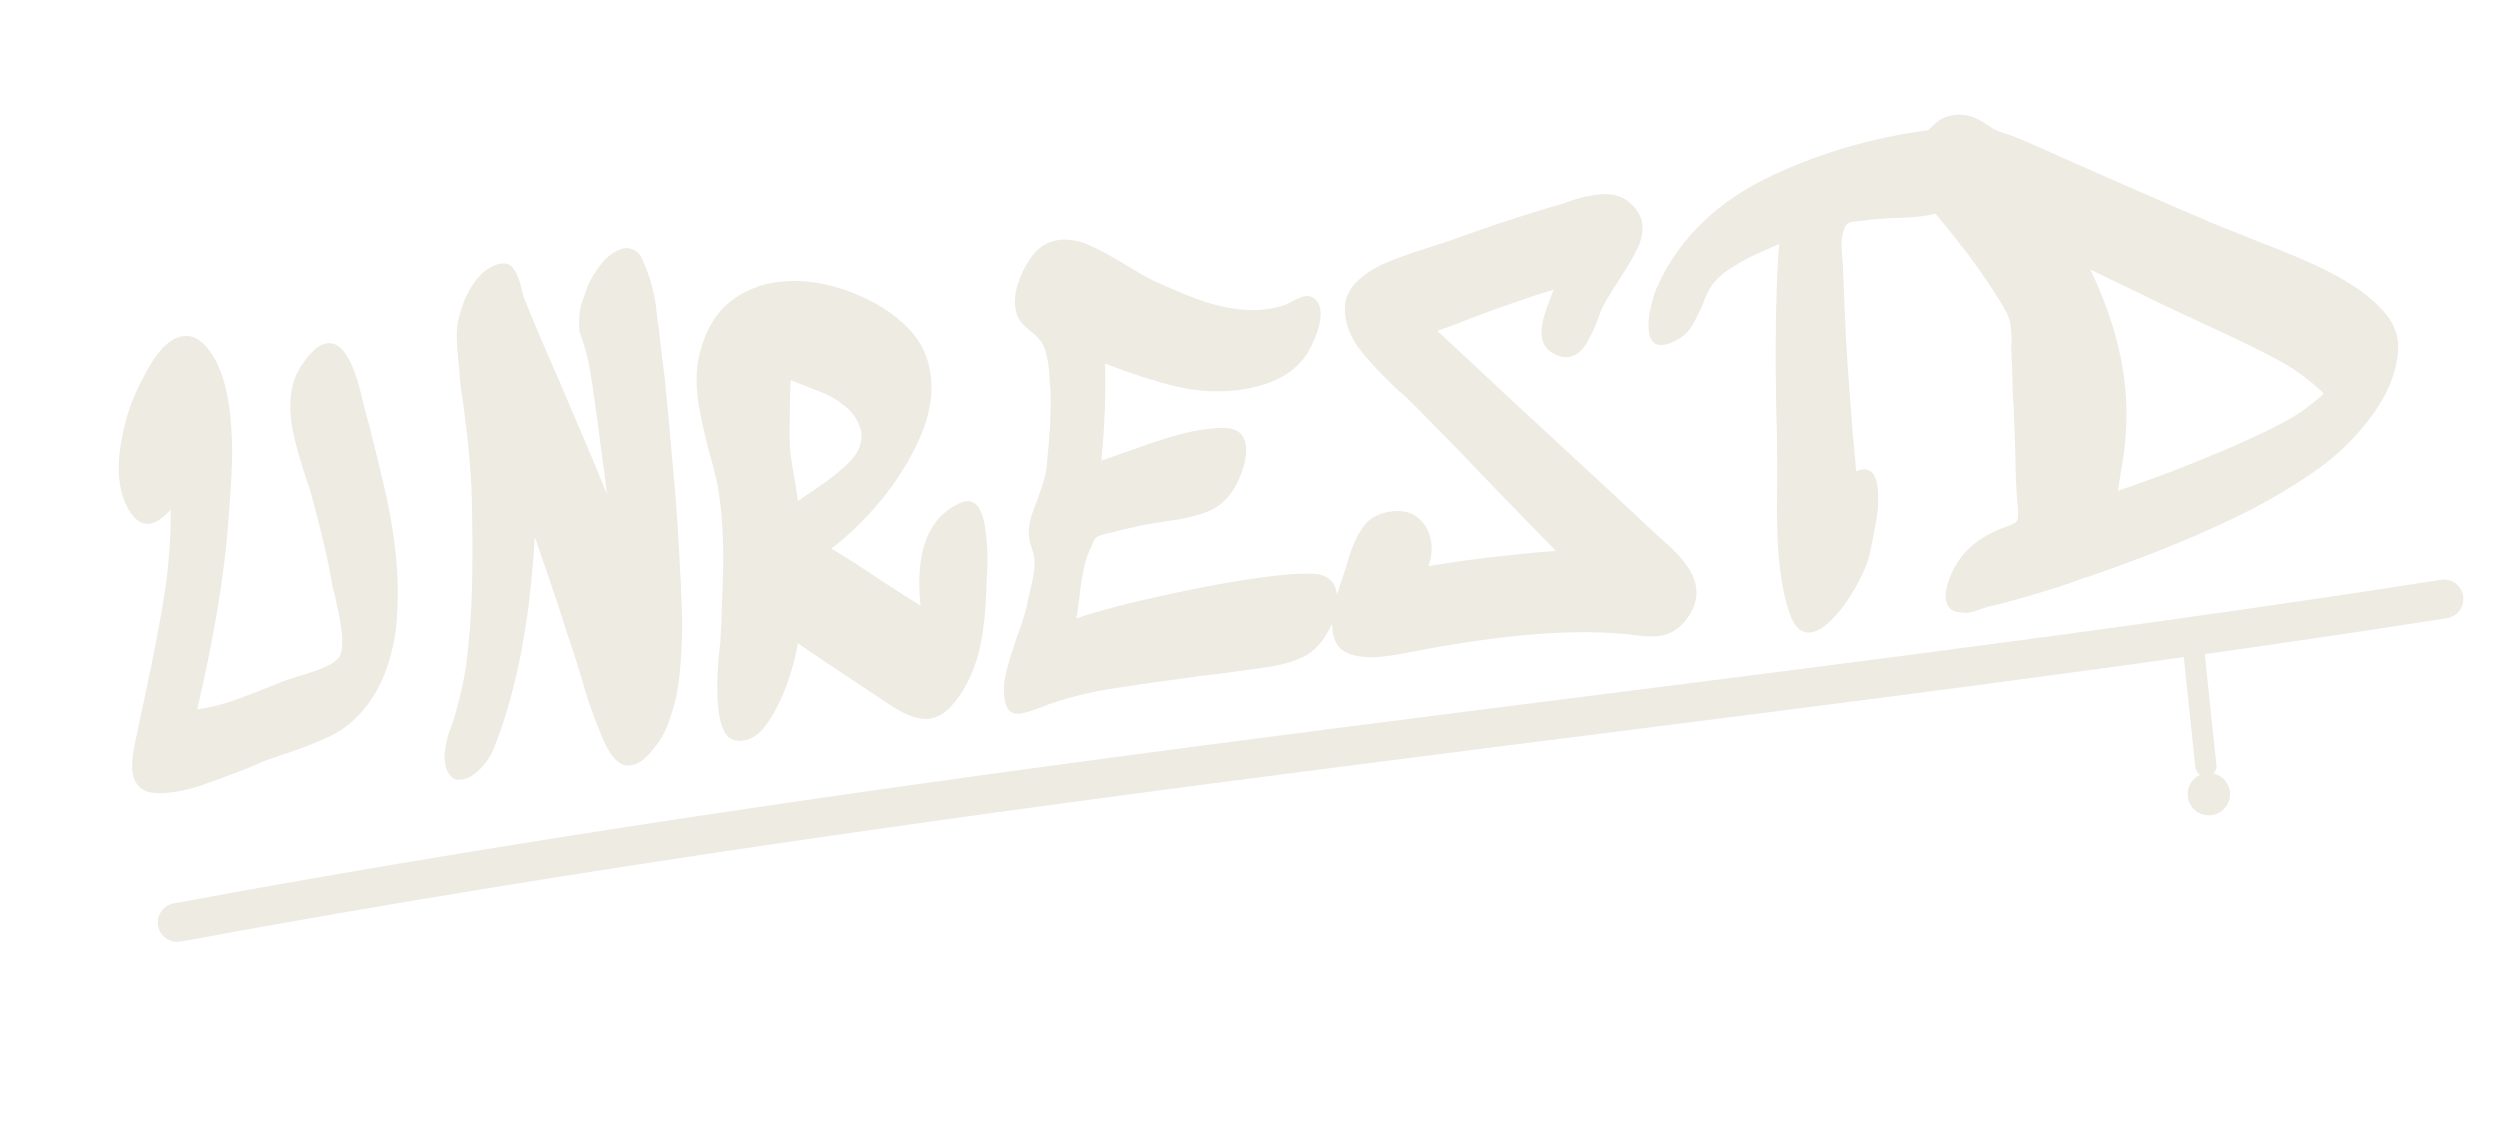
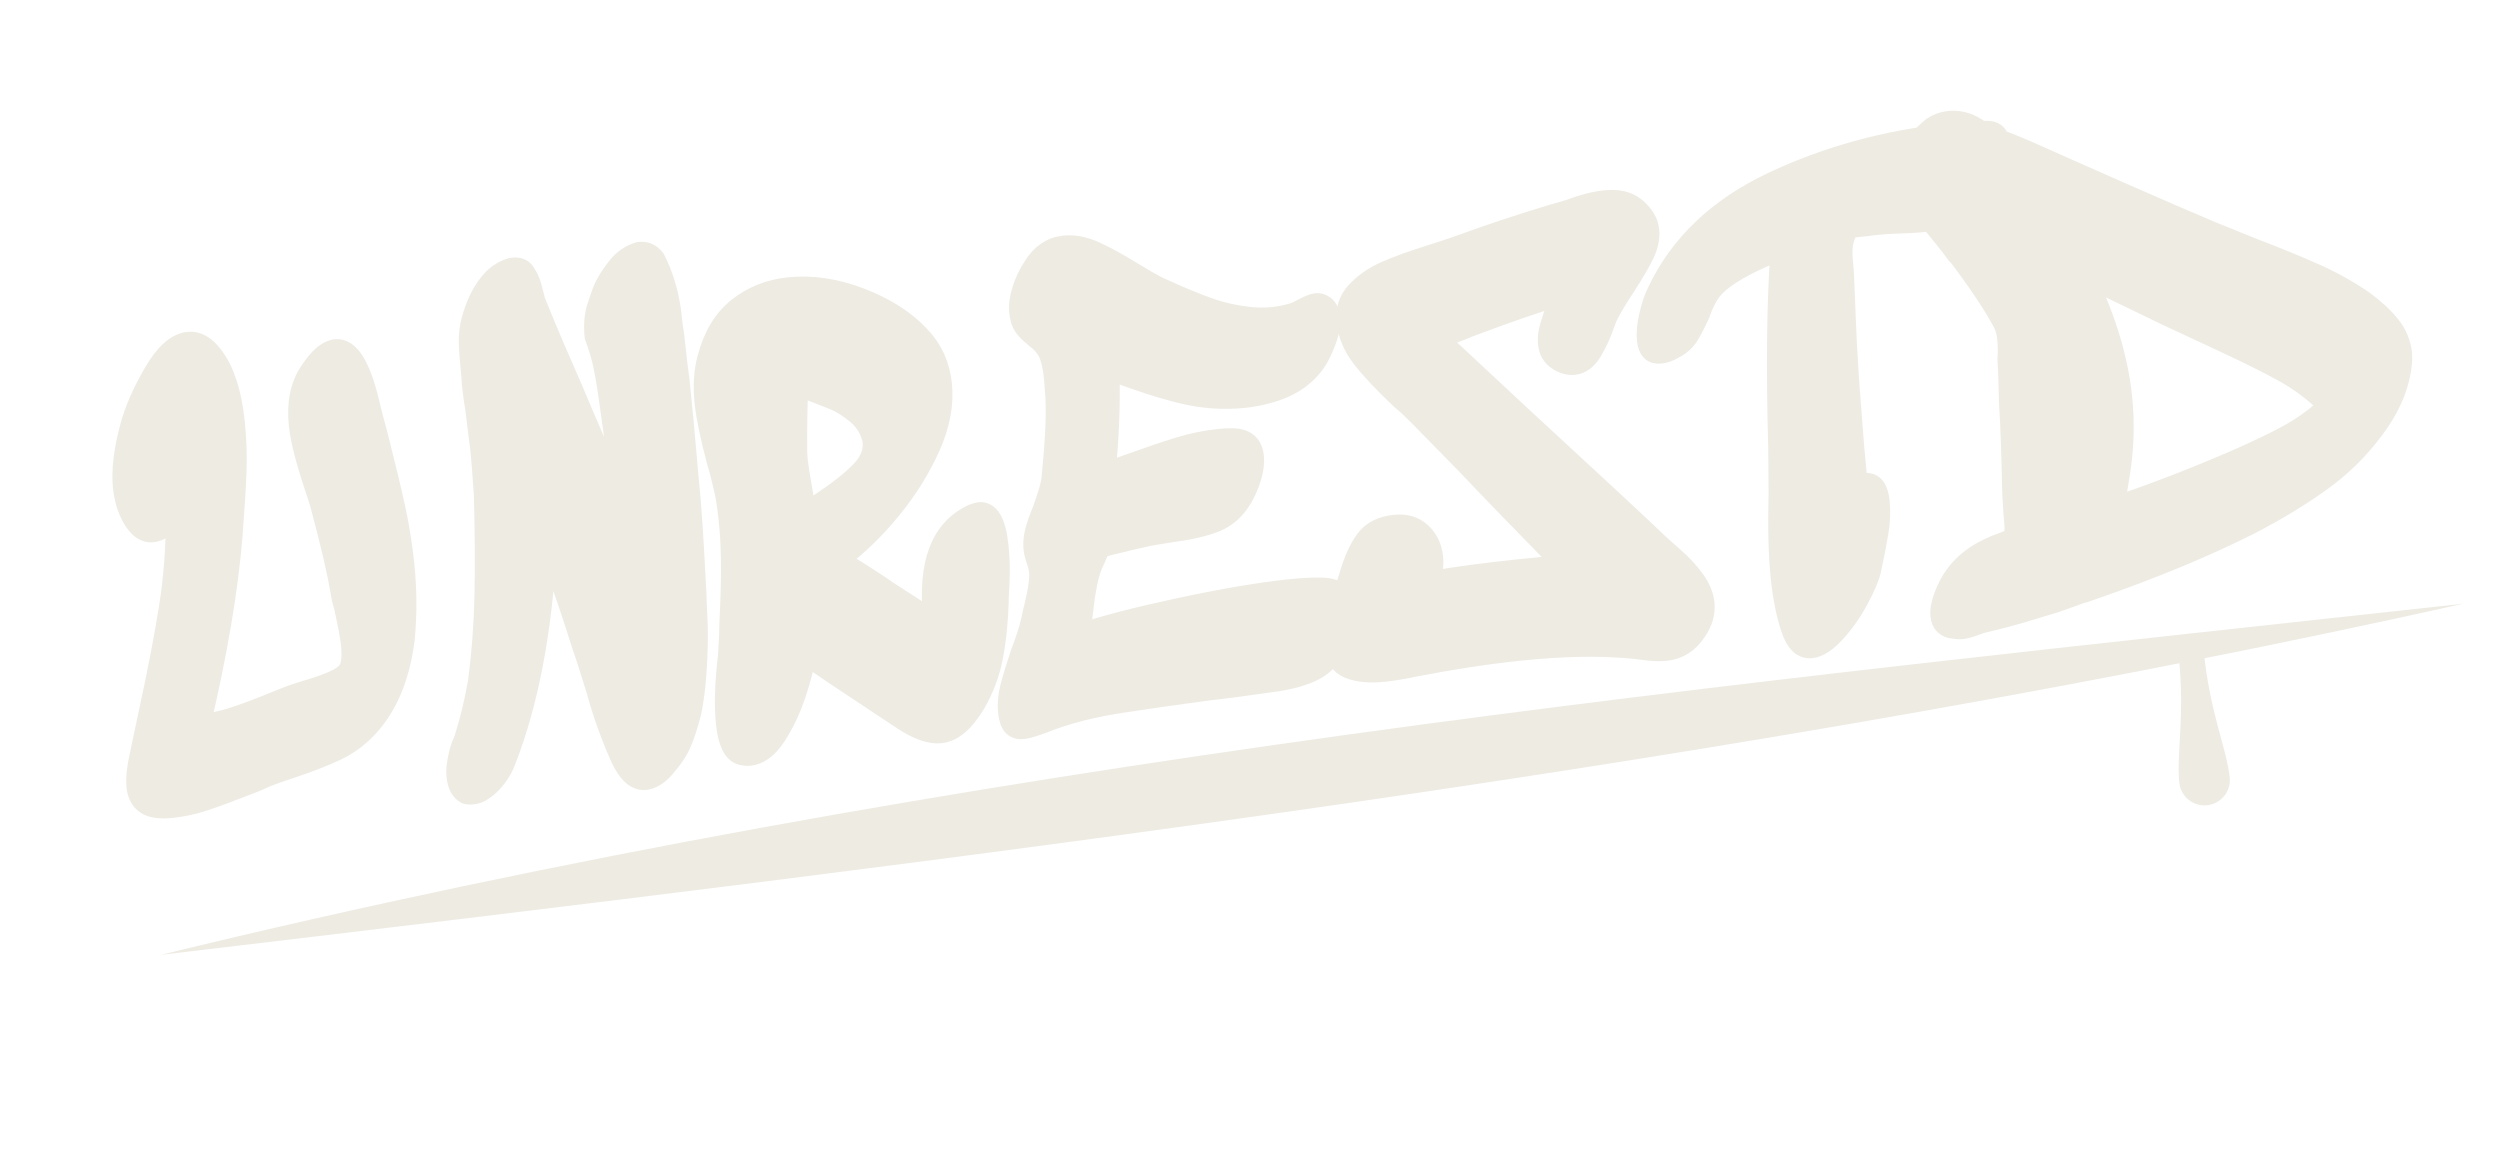
- <svg xmlns="http://www.w3.org/2000/svg" viewBox="0 0 708 318" width="1415" height="637" role="img">
+ <svg xmlns="http://www.w3.org/2000/svg" viewBox="0 0 691 318" width="1381" height="637" role="img">
  <g transform="translate(30.0,198.5)">
-     <g transform="rotate(-6 324 -51)">
-       <g fill="#EEEBE3">
+     <g transform="rotate(-6 315 -51)">
+       <g fill="#EEEBE3" stroke="#EEEBE3" stroke-width="5" stroke-linejoin="round">
        <path d="M20.06 -24.31 19.55 -23.12ZM78.88 -103.7Q80.75 -90.78 81.6 -83.045Q82.45 -75.31 82.45 -67.32Q82.45 -56.95 80.41 -46.75Q76.67 -30.77 66.98 -22.78Q63.07 -19.55 58.31 -17.85Q53.55 -16.15 46.07 -14.45Q42.84 -13.77 40.8 -13.26Q38.59 -12.75 36.89 -12.155Q35.19 -11.56 33.83 -11.22Q25.16 -8.84 20.485 -7.82Q15.81 -6.8 11.22 -6.8Q6.12 -6.8 3.995 -8.67Q1.87 -10.54 1.87 -13.94Q1.87 -17.17 3.57 -22.27Q4.42 -24.99 7.48 -34.34Q12.92 -50.83 16.065 -62.645Q19.21 -74.46 20.4 -86.53Q16.83 -83.13 13.94 -83.13Q11.56 -83.13 9.86 -85.425Q8.16 -87.72 7.31 -91.46Q6.8 -94.01 6.8 -96.56Q6.8 -103.53 10.54 -113.22Q13.09 -119.85 18.615 -127.415Q24.14 -134.98 29.24 -134.98Q33.15 -134.98 36.04 -130.05Q39.95 -123.42 39.95 -111.35Q39.95 -104.38 39.015 -97.75Q38.08 -91.12 36.04 -80.07Q31.96 -58.31 21.93 -29.41Q26.35 -29.58 30.855 -30.515Q35.36 -31.45 42.33 -33.49L46.58 -34.68Q47.77 -35.02 51.17 -35.7Q55.93 -36.55 59.16 -37.57Q62.39 -38.59 63.58 -40.12Q64.94 -41.99 64.94 -47.09Q64.94 -49.81 64.09 -57.46Q63.58 -60.01 63.58 -61.71Q63.07 -69.87 60.69 -85.0Q60.52 -86.53 59.33 -91.8Q56.95 -102.68 56.95 -108.63Q56.95 -117.81 61.54 -123.25Q65.96 -128.69 69.53 -128.69Q75.48 -128.69 77.52 -112.71Q77.86 -109.82 78.88 -103.7Z" transform="translate(0.0,0) rotate(0 42.2 -70.9)" />
        <path d="M34.34 -143.99H34.85Q37.57 -143.99 38.42 -141.61Q39.44 -139.74 39.78 -136.51Q40.12 -134.81 40.12 -134.13Q42.5 -125.8 44.455 -119.595Q46.41 -113.39 47.77 -109.14Q49.13 -104.55 52.02 -95.285Q54.91 -86.02 56.95 -78.88Q57.63 -76.67 57.8 -75.99Q57.8 -80.75 57.46 -90.27L57.29 -97.41L57.12 -101.83Q56.95 -108.8 56.525 -113.39Q56.1 -117.98 54.91 -122.4Q54.91 -126.82 56.27 -130.22L58.31 -134.64Q60.18 -138.21 63.92 -141.78Q66.64 -144.16 69.87 -144.67Q72.76 -144.67 74.29 -142.12Q76.84 -135.49 77.18 -127.67Q77.18 -122.91 77.35 -120.7Q77.35 -111.86 77.52 -107.61Q77.52 -98.26 77.18 -79.9Q77.18 -70.55 76.16 -52.19L75.99 -48.62Q75.82 -46.75 75.565 -42.16Q75.31 -37.57 74.8 -34.0Q73.27 -22.61 71.06 -15.98Q69.19 -11.05 67.66 -8.33Q65.96 -5.1 61.88 -1.36Q58.99 1.19 56.27 1.19Q55.25 1.19 54.23 0.68Q51.51 -0.68 49.64 -6.46Q48.11 -11.22 46.58 -17.68Q45.56 -22.44 45.22 -24.82Q43.35 -34.34 42.5 -37.74Q40.63 -47.26 36.21 -65.96Q30.6 -31.28 18.87 -8.5Q17.68 -5.95 15.555 -3.74Q13.43 -1.53 11.22 -0.51Q10.03 0.17 8.5 0.17Q7.14 0.17 6.46 -0.17Q4.25 -1.7 4.25 -5.44Q4.25 -6.97 4.42 -7.65Q5.27 -11.9 7.14 -15.13L7.48 -15.81Q10.54 -22.78 12.92 -31.11Q15.64 -42.5 17.17 -54.57Q18.7 -66.64 19.89 -82.11Q20.23 -90.61 20.23 -94.52L20.06 -103.36Q20.06 -106.42 19.89 -108.12Q19.89 -109.31 19.805 -111.095Q19.72 -112.88 19.89 -115.26Q19.89 -121.04 20.145 -124.355Q20.4 -127.67 21.59 -130.73Q24.31 -137.7 28.73 -141.44Q31.28 -143.48 34.34 -143.99Z" transform="translate(85.9,-2) rotate(0 40.9 -71.7)" />
-         <path d="M31.11 -85.34Q31.11 -82.79 31.45 -78.37Q31.79 -73.61 31.79 -71.23Q32.98 -72.08 36.38 -73.78Q43.52 -77.52 47.6 -80.92Q51.68 -84.32 51.68 -88.57Q51.68 -89.42 51.51 -89.93Q50.83 -93.67 47.94 -96.56Q45.05 -99.45 42.33 -100.895Q39.61 -102.34 33.32 -105.57Q32.13 -97.24 31.28 -88.74Q31.11 -87.55 31.11 -85.34ZM51.85 -85.68 52.36 -86.53ZM52.36 -86.87ZM52.53 -88.74 52.7 -87.72ZM79.22 -66.3Q83.81 -66.3 83.81 -56.27Q83.81 -51 83.045 -46.24Q82.28 -41.48 82.28 -40.97Q81.09 -32.3 79.05 -25.67Q77.01 -19.04 72.93 -13.43Q67.49 -6.12 62.22 -6.12Q57.8 -6.12 51.85 -11.05L35.19 -24.82L27.54 -31.28Q26.69 -27.54 23.885 -21.335Q21.08 -15.13 17.17 -10.285Q13.26 -5.44 9.01 -5.44Q7.99 -5.44 6.63 -5.95Q3.23 -7.31 3.23 -15.3Q3.23 -22.78 5.78 -34.0L6.63 -39.27Q6.8 -40.97 7.82 -47.77Q8.84 -54.57 9.35 -60.35Q9.86 -66.13 9.86 -71.06Q9.86 -76.5 9.52 -79.22Q8.84 -84.83 8.33 -87.21Q6.63 -98.09 6.63 -104.04Q6.63 -111.01 8.67 -116.28Q12.07 -125.29 18.615 -129.455Q25.16 -133.62 33.32 -133.62Q43.01 -133.62 52.87 -128.605Q62.73 -123.59 68.17 -116.45Q72.93 -110.33 72.93 -102.34Q72.93 -94.01 67.915 -85.34Q62.9 -76.67 55.335 -69.19Q47.77 -61.71 39.78 -56.95Q46.41 -52.02 52.53 -46.75Q59.67 -40.97 63.24 -38.25Q63.24 -61.2 77.35 -65.96Q78.71 -66.3 79.22 -66.3Z" transform="translate(165.5,1) rotate(0 43.5 -69.5)" />
-         <path d="M96.05 -25.84Q96.05 -23.63 95.115 -20.995Q94.18 -18.36 92.65 -16.15Q89.42 -11.39 85.255 -9.69Q81.09 -7.99 74.46 -7.65Q61.03 -7.14 55.25 -7.14Q38.59 -6.63 32.13 -6.29Q18.87 -5.78 8.84 -2.89Q4.76 -1.87 3.23 -1.87Q1.36 -1.87 0.34 -3.06Q-0.68 -4.25 -0.68 -7.31Q-0.68 -10.54 0.595 -14.025Q1.87 -17.51 4.59 -23.46Q6.97 -28.05 8.33 -31.96Q8.67 -33.15 9.945 -36.72Q11.22 -40.29 11.73 -43.18Q11.9 -44.03 11.9 -45.22Q11.9 -46.24 11.56 -47.685Q11.22 -49.13 11.05 -50.49Q10.88 -53.21 11.815 -55.845Q12.75 -58.48 14.62 -61.88Q17.51 -67.83 18.02 -70.38Q21.08 -85.0 21.42 -92.48L21.59 -97.75Q21.59 -102.85 20.57 -105.23Q19.72 -107.27 17.51 -109.31Q15.47 -111.35 14.79 -112.71Q13.94 -114.24 13.94 -116.79Q13.94 -119.68 15.385 -122.995Q16.83 -126.31 19.04 -129.03Q22.95 -134.13 28.39 -134.13Q32.47 -134.13 36.635 -131.75Q40.8 -129.37 46.75 -124.78Q51.17 -121.38 53.38 -120.02Q61.37 -115.26 66.81 -112.71Q72.25 -110.16 78.37 -108.97Q81.26 -108.46 83.81 -108.46Q86.53 -108.46 89.25 -108.97Q90.27 -109.14 92.565 -110.075Q94.86 -111.01 96.05 -111.01Q97.24 -111.01 98.09 -110.33Q99.79 -109.14 99.79 -106.42Q99.79 -103.7 98.175 -100.385Q96.56 -97.07 94.86 -94.86Q89.59 -88.4 79.9 -87.04Q76.84 -86.53 73.61 -86.53Q64.94 -86.53 56.61 -89.505Q48.28 -92.48 37.57 -97.92Q36.55 -84.83 33.66 -70.72L39.44 -72.08Q48.45 -74.29 54.145 -75.395Q59.84 -76.5 65.28 -76.5Q67.66 -76.5 68.85 -76.33Q74.8 -75.82 74.8 -70.38Q74.8 -67.83 73.525 -64.77Q72.25 -61.71 70.38 -59.16Q66.98 -54.57 62.05 -53.21Q57.12 -51.85 49.3 -51.68L43.52 -51.34Q37.4 -50.66 34.17 -50.15Q30.94 -49.81 30.175 -49.385Q29.41 -48.96 28.815 -47.77Q28.22 -46.58 27.54 -45.56Q26.35 -43.52 25.33 -40.29Q24.31 -37.06 23.63 -33.83Q22.61 -29.07 21.93 -27.03Q31.45 -29.24 49.725 -31.195Q68.0 -33.15 80.58 -33.15Q86.02 -33.15 89.59 -32.64Q96.05 -31.79 96.05 -25.84Z" transform="translate(250.3,-2) rotate(0 49.6 -68.0)" />
-         <path d="M103.02 -20.06Q103.02 -15.98 99.96 -12.41Q96.22 -7.82 90.78 -7.82Q88.4 -7.82 85.51 -8.5Q82.62 -9.18 81.77 -9.35Q68.34 -12.07 50.49 -12.07Q36.72 -12.07 21.25 -10.71Q19.89 -10.54 17.34 -10.37Q14.79 -10.2 12.75 -10.2Q6.63 -10.2 2.975 -12.155Q-0.68 -14.11 -0.68 -19.38Q-0.68 -22.44 0.51 -25.925Q1.7 -29.41 4.08 -34.34L5.61 -37.91Q8.16 -44.2 11.22 -47.515Q14.28 -50.83 19.89 -50.83Q24.48 -50.83 27.115 -47.855Q29.75 -44.88 29.75 -40.46Q29.75 -37.4 28.22 -34.34Q38.93 -35.02 52.53 -35.02Q60.52 -35.02 64.6 -34.85Q48.96 -54.57 41.31 -64.6L29.58 -79.39Q26.86 -82.79 24.99 -84.66Q18.7 -91.97 15.47 -97.155Q12.24 -102.34 12.24 -107.78Q12.24 -112.88 15.895 -116.025Q19.55 -119.17 24.565 -120.785Q29.58 -122.4 37.23 -123.93L44.37 -125.46Q57.8 -128.86 72.08 -131.58Q73.27 -131.75 76.84 -132.43Q82.62 -133.96 87.04 -133.96Q92.65 -133.96 95.54 -130.9Q98.6 -127.67 98.6 -124.27Q98.6 -121.04 96.645 -117.81Q94.69 -114.58 90.44 -109.31Q85.34 -103.19 83.98 -100.3Q81.77 -95.54 79.305 -92.31Q76.84 -89.08 73.78 -89.08Q71.57 -89.08 69.36 -90.78Q66.98 -92.65 66.98 -95.88Q66.98 -98.26 68.085 -100.895Q69.19 -103.53 70.295 -105.74Q71.4 -107.95 71.74 -108.46Q63.07 -106.93 46.07 -102.51Q44.03 -101.83 37.74 -100.3L58.14 -76.84Q84.32 -47.09 91.97 -38.08Q92.82 -37.06 95.965 -33.66Q99.11 -30.26 101.065 -26.775Q103.02 -23.29 103.02 -20.06Z" transform="translate(344.7,1) rotate(0 51.2 -70.9)" />
-         <path d="M96.56 -134.3Q96.56 -131.41 94.69 -127.67Q92.82 -123.93 90.95 -121.72Q87.38 -117.3 82.79 -115.77Q78.2 -114.24 72.25 -114.24Q70.21 -114.24 65.79 -114.58Q60.35 -114.92 57.63 -114.75Q56.27 -114.75 54.485 -114.75Q52.7 -114.75 52.105 -114.07Q51.51 -113.39 50.66 -111.01Q50.15 -109.31 50.065 -106.59Q49.98 -103.87 49.98 -102.68L48.79 -83.81Q48.28 -73.95 48.11 -66.555Q47.94 -59.16 47.77 -54.23Q47.77 -47.6 47.6 -44.37Q48.96 -44.71 49.47 -44.71Q53.21 -44.71 53.21 -38.93Q53.21 -34.85 51.935 -30.26Q50.66 -25.67 48.79 -20.06Q47.77 -17.17 44.455 -12.325Q41.14 -7.48 37.06 -3.91Q32.98 -0.34 29.92 -0.34Q26.01 -0.34 24.65 -6.46Q23.29 -12.41 23.29 -20.74Q23.29 -30.09 25.16 -44.37L26.35 -56.61Q28.9 -89.76 32.64 -110.67Q31.62 -110.33 27.115 -108.885Q22.61 -107.44 18.87 -105.57Q15.13 -103.7 13.09 -101.66Q10.88 -99.28 9.18 -95.54Q6.97 -91.8 5.355 -89.76Q3.74 -87.72 0.68 -86.53Q-1.19 -85.68 -3.06 -85.68Q-6.63 -85.68 -6.63 -90.1Q-6.63 -92.99 -5.27 -96.9Q-3.91 -100.81 -2.38 -103.19Q9.01 -121.89 32.64 -130.135Q56.27 -138.38 82.62 -138.38Q86.36 -138.38 92.82 -138.04Q96.56 -137.87 96.56 -134.3Z" transform="translate(448.6,-3) rotate(0 45.0 -69.4)" />
-         <path d="M10.03 -143.82Q13.6 -143.82 16.66 -141.78Q17.85 -140.93 18.87 -140.08Q19.89 -139.23 20.74 -138.55Q21.76 -137.87 23.46 -137.19Q25.16 -136.51 26.35 -135.83Q31.45 -133.11 41.31 -127.33L56.44 -118.66Q69.53 -111.18 79.39 -105.74L90.27 -99.96Q99.96 -95.03 106.675 -91.12Q113.39 -87.21 119.17 -82.28Q123.42 -78.37 125.8 -74.63Q128.18 -70.89 128.18 -66.47L128.01 -64.6Q126.31 -54.74 117.64 -45.73Q111.01 -38.59 102.085 -33.49Q93.16 -28.39 81.6 -23.8Q61.88 -16.32 36.38 -10.37Q33.66 -9.69 32.47 -9.52L25.5 -7.82L15.64 -5.95Q11.05 -5.1 4.42 -4.25Q3.74 -4.08 1.955 -3.655Q0.17 -3.23 -1.19 -3.23Q-1.87 -3.23 -3.23 -3.57Q-6.8 -4.25 -6.8 -7.82Q-6.8 -10.2 -5.185 -13.345Q-3.57 -16.49 -1.87 -18.36Q3.23 -24.31 13.09 -26.52Q15.13 -27.03 15.555 -27.625Q15.98 -28.22 16.15 -30.43Q16.15 -33.49 16.49 -39.61Q17.85 -55.76 18.19 -64.26Q18.87 -72.42 19.04 -76.5Q19.21 -77.35 19.38 -78.795Q19.55 -80.24 19.55 -82.28Q19.55 -84.49 18.87 -86.36Q15.3 -95.03 7.48 -107.78Q7.48 -107.61 7.735 -107.355Q7.99 -107.1 8.16 -106.42Q5.95 -110.33 0.85 -117.81Q0.17 -118.66 -0.68 -120.02Q-1.53 -121.38 -2.21 -122.23Q-2.72 -122.74 -3.57 -123.675Q-4.42 -124.61 -4.93 -125.29Q-5.78 -126.99 -5.78 -128.35Q-5.78 -132.09 -2.125 -136.17Q1.53 -140.25 5.27 -142.63Q7.48 -143.82 10.03 -143.82ZM44.88 -33.15Q60.35 -36.55 78.37 -42.16Q88.06 -45.22 94.18 -47.77Q100.3 -50.32 105.74 -54.4Q100.81 -60.35 94.605 -64.685Q88.4 -69.02 77.01 -75.82L64.26 -83.47L43.69 -96.22Q49.98 -78.37 49.98 -62.73Q49.98 -51.34 46.75 -40.12Z" transform="translate(524.5,-1) rotate(0 60.7 -73.5)" />
+         <path d="M31.11 -85.34Q31.11 -82.79 31.45 -78.37Q31.79 -73.61 31.79 -71.23Q32.98 -72.08 36.38 -73.78Q43.52 -77.52 47.6 -80.92Q51.68 -84.32 51.68 -88.57Q51.68 -89.42 51.51 -89.93Q50.83 -93.67 47.94 -96.56Q45.05 -99.45 42.33 -100.895Q39.61 -102.34 33.32 -105.57Q32.13 -97.24 31.28 -88.74Q31.11 -87.55 31.11 -85.34ZM51.85 -85.68 52.36 -86.53ZM52.36 -86.87ZM52.53 -88.74 52.7 -87.72ZM79.22 -66.3Q83.81 -66.3 83.81 -56.27Q83.81 -51 83.045 -46.24Q82.28 -41.48 82.28 -40.97Q81.09 -32.3 79.05 -25.67Q77.01 -19.04 72.93 -13.43Q67.49 -6.12 62.22 -6.12Q57.8 -6.12 51.85 -11.05L35.19 -24.82L27.54 -31.28Q26.69 -27.54 23.885 -21.335Q21.08 -15.13 17.17 -10.285Q13.26 -5.44 9.01 -5.44Q7.99 -5.44 6.63 -5.95Q3.23 -7.31 3.23 -15.3Q3.23 -22.78 5.78 -34.0L6.63 -39.27Q6.8 -40.97 7.82 -47.77Q8.84 -54.57 9.35 -60.35Q9.86 -66.13 9.86 -71.06Q9.86 -76.5 9.52 -79.22Q8.84 -84.83 8.33 -87.21Q6.63 -98.09 6.63 -104.04Q6.63 -111.01 8.67 -116.28Q12.07 -125.29 18.615 -129.455Q25.16 -133.62 33.32 -133.62Q43.01 -133.62 52.87 -128.605Q62.73 -123.59 68.17 -116.45Q72.93 -110.33 72.93 -102.34Q72.93 -94.01 67.915 -85.34Q62.9 -76.67 55.335 -69.19Q47.77 -61.71 39.78 -56.95Q46.41 -52.02 52.53 -46.75Q59.67 -40.97 63.24 -38.25Q63.24 -61.2 77.35 -65.96Q78.71 -66.3 79.22 -66.3Z" transform="translate(162.5,1) rotate(0 43.5 -69.5)" />
+         <path d="M96.05 -25.84Q96.05 -23.63 95.115 -20.995Q94.18 -18.36 92.65 -16.15Q89.42 -11.39 85.255 -9.69Q81.09 -7.99 74.46 -7.65Q61.03 -7.14 55.25 -7.14Q38.59 -6.63 32.13 -6.29Q18.87 -5.78 8.84 -2.89Q4.76 -1.87 3.23 -1.87Q1.36 -1.87 0.34 -3.06Q-0.68 -4.25 -0.68 -7.31Q-0.68 -10.54 0.595 -14.025Q1.87 -17.51 4.59 -23.46Q6.97 -28.05 8.33 -31.96Q8.67 -33.15 9.945 -36.72Q11.22 -40.29 11.73 -43.18Q11.9 -44.03 11.9 -45.22Q11.9 -46.24 11.56 -47.685Q11.22 -49.13 11.05 -50.49Q10.88 -53.21 11.815 -55.845Q12.75 -58.48 14.62 -61.88Q17.51 -67.83 18.02 -70.38Q21.08 -85.0 21.42 -92.48L21.59 -97.75Q21.59 -102.85 20.57 -105.23Q19.72 -107.27 17.51 -109.31Q15.47 -111.35 14.79 -112.71Q13.94 -114.24 13.94 -116.79Q13.94 -119.68 15.385 -122.995Q16.83 -126.31 19.04 -129.03Q22.95 -134.13 28.39 -134.13Q32.47 -134.13 36.635 -131.75Q40.8 -129.37 46.75 -124.78Q51.17 -121.38 53.38 -120.02Q61.37 -115.26 66.81 -112.71Q72.25 -110.16 78.37 -108.97Q81.26 -108.46 83.81 -108.46Q86.53 -108.46 89.25 -108.97Q90.27 -109.14 92.565 -110.075Q94.86 -111.01 96.05 -111.01Q97.24 -111.01 98.09 -110.33Q99.79 -109.14 99.79 -106.42Q99.79 -103.7 98.175 -100.385Q96.56 -97.07 94.86 -94.86Q89.59 -88.4 79.9 -87.04Q76.84 -86.53 73.61 -86.53Q64.94 -86.53 56.61 -89.505Q48.28 -92.48 37.57 -97.92Q36.55 -84.83 33.66 -70.72L39.44 -72.08Q48.45 -74.29 54.145 -75.395Q59.84 -76.5 65.28 -76.5Q67.66 -76.5 68.85 -76.33Q74.8 -75.82 74.8 -70.38Q74.8 -67.83 73.525 -64.77Q72.25 -61.71 70.38 -59.16Q66.98 -54.57 62.05 -53.21Q57.12 -51.85 49.3 -51.68L43.52 -51.34Q37.4 -50.66 34.17 -50.15Q30.94 -49.81 30.175 -49.385Q29.41 -48.96 28.815 -47.77Q28.22 -46.58 27.54 -45.56Q26.35 -43.52 25.33 -40.29Q24.31 -37.06 23.63 -33.83Q22.61 -29.07 21.93 -27.03Q31.45 -29.24 49.725 -31.195Q68.0 -33.15 80.58 -33.15Q86.02 -33.15 89.59 -32.64Q96.05 -31.79 96.05 -25.84Z" transform="translate(244.3,-2) rotate(0 49.6 -68.0)" />
+         <path d="M103.02 -20.06Q103.02 -15.98 99.96 -12.41Q96.22 -7.82 90.78 -7.82Q88.4 -7.82 85.51 -8.5Q82.62 -9.18 81.77 -9.35Q68.34 -12.07 50.49 -12.07Q36.72 -12.07 21.25 -10.71Q19.89 -10.54 17.34 -10.37Q14.79 -10.2 12.75 -10.2Q6.63 -10.2 2.975 -12.155Q-0.68 -14.11 -0.68 -19.38Q-0.68 -22.44 0.51 -25.925Q1.7 -29.41 4.08 -34.34L5.61 -37.91Q8.16 -44.2 11.22 -47.515Q14.28 -50.83 19.89 -50.83Q24.48 -50.83 27.115 -47.855Q29.75 -44.88 29.75 -40.46Q29.75 -37.4 28.22 -34.34Q38.93 -35.02 52.53 -35.02Q60.52 -35.02 64.6 -34.85Q48.96 -54.57 41.31 -64.6L29.58 -79.39Q26.86 -82.79 24.99 -84.66Q18.7 -91.97 15.47 -97.155Q12.24 -102.34 12.24 -107.78Q12.24 -112.88 15.895 -116.025Q19.55 -119.17 24.565 -120.785Q29.58 -122.4 37.23 -123.93L44.37 -125.46Q57.8 -128.86 72.08 -131.58Q73.27 -131.75 76.84 -132.43Q82.62 -133.96 87.04 -133.96Q92.65 -133.96 95.54 -130.9Q98.6 -127.67 98.6 -124.27Q98.6 -121.04 96.645 -117.81Q94.69 -114.58 90.44 -109.31Q85.34 -103.19 83.98 -100.3Q81.77 -95.54 79.305 -92.31Q76.84 -89.08 73.78 -89.08Q71.57 -89.08 69.36 -90.78Q66.98 -92.65 66.98 -95.88Q66.98 -98.26 68.085 -100.895Q69.19 -103.53 70.295 -105.74Q71.4 -107.95 71.74 -108.46Q63.07 -106.93 46.07 -102.51Q44.03 -101.83 37.74 -100.3L58.14 -76.84Q84.32 -47.09 91.97 -38.08Q92.82 -37.06 95.965 -33.66Q99.11 -30.26 101.065 -26.775Q103.02 -23.29 103.02 -20.06Z" transform="translate(335.7,1) rotate(0 51.2 -70.9)" />
+         <path d="M96.56 -134.3Q96.56 -131.41 94.69 -127.67Q92.82 -123.93 90.95 -121.72Q87.38 -117.3 82.79 -115.77Q78.2 -114.24 72.25 -114.24Q70.21 -114.24 65.79 -114.58Q60.35 -114.92 57.63 -114.75Q56.27 -114.75 54.485 -114.75Q52.7 -114.75 52.105 -114.07Q51.51 -113.39 50.66 -111.01Q50.15 -109.31 50.065 -106.59Q49.98 -103.87 49.98 -102.68L48.79 -83.81Q48.28 -73.95 48.11 -66.555Q47.94 -59.16 47.77 -54.23Q47.77 -47.6 47.6 -44.37Q48.96 -44.71 49.47 -44.71Q53.21 -44.71 53.21 -38.93Q53.21 -34.85 51.935 -30.26Q50.66 -25.67 48.79 -20.06Q47.77 -17.17 44.455 -12.325Q41.14 -7.48 37.06 -3.91Q32.98 -0.34 29.92 -0.34Q26.01 -0.34 24.65 -6.46Q23.29 -12.41 23.29 -20.74Q23.29 -30.09 25.16 -44.37L26.35 -56.61Q28.9 -89.76 32.64 -110.67Q31.62 -110.33 27.115 -108.885Q22.61 -107.44 18.87 -105.57Q15.13 -103.7 13.09 -101.66Q10.88 -99.28 9.18 -95.54Q6.97 -91.8 5.355 -89.76Q3.74 -87.72 0.68 -86.53Q-1.19 -85.68 -3.06 -85.68Q-6.63 -85.68 -6.63 -90.1Q-6.63 -92.99 -5.27 -96.9Q-3.91 -100.81 -2.38 -103.19Q9.01 -121.89 32.64 -130.135Q56.27 -138.38 82.62 -138.38Q86.36 -138.38 92.82 -138.04Q96.56 -137.87 96.56 -134.3Z" transform="translate(436.6,-3) rotate(0 45.0 -69.4)" />
+         <path d="M10.03 -143.82Q13.6 -143.82 16.66 -141.78Q17.85 -140.93 18.87 -140.08Q19.89 -139.23 20.74 -138.55Q21.76 -137.87 23.46 -137.19Q25.16 -136.51 26.35 -135.83Q31.45 -133.11 41.31 -127.33L56.44 -118.66Q69.53 -111.18 79.39 -105.74L90.27 -99.96Q99.96 -95.03 106.675 -91.12Q113.39 -87.21 119.17 -82.28Q123.42 -78.37 125.8 -74.63Q128.18 -70.89 128.18 -66.47L128.01 -64.6Q126.31 -54.74 117.64 -45.73Q111.01 -38.59 102.085 -33.49Q93.16 -28.39 81.6 -23.8Q61.88 -16.32 36.38 -10.37Q33.66 -9.69 32.47 -9.52L25.5 -7.82L15.64 -5.95Q11.05 -5.1 4.42 -4.25Q3.74 -4.08 1.955 -3.655Q0.17 -3.23 -1.19 -3.23Q-1.87 -3.23 -3.23 -3.57Q-6.8 -4.25 -6.8 -7.82Q-6.8 -10.2 -5.185 -13.345Q-3.57 -16.49 -1.87 -18.36Q3.23 -24.31 13.09 -26.52Q15.13 -27.03 15.555 -27.625Q15.98 -28.22 16.15 -30.43Q16.15 -33.49 16.49 -39.61Q17.85 -55.76 18.19 -64.26Q18.87 -72.42 19.04 -76.5Q19.21 -77.35 19.38 -78.795Q19.55 -80.24 19.55 -82.28Q19.55 -84.49 18.87 -86.36Q15.3 -95.03 7.48 -107.78Q7.48 -107.61 7.735 -107.355Q7.99 -107.1 8.16 -106.42Q5.95 -110.33 0.85 -117.81Q0.17 -118.66 -0.68 -120.02Q-1.53 -121.38 -2.21 -122.23Q-2.72 -122.74 -3.57 -123.675Q-4.42 -124.61 -4.93 -125.29Q-5.78 -126.99 -5.78 -128.35Q-5.78 -132.09 -2.125 -136.17Q1.53 -140.25 5.27 -142.63Q7.48 -143.82 10.03 -143.82ZM44.88 -33.15Q60.35 -36.55 78.37 -42.16Q88.06 -45.22 94.18 -47.77Q100.3 -50.32 105.74 -54.4Q100.81 -60.35 94.605 -64.685Q88.4 -69.02 77.01 -75.82L64.26 -83.47L43.69 -96.22Q49.98 -78.37 49.98 -62.73Q49.98 -51.34 46.75 -40.12Z" transform="translate(509.5,-1) rotate(0 60.7 -73.5)" />
      </g>
-       <path d="M10,30 C240,12 460,16 658,6" fill="none" stroke="#EEEBE3" stroke-width="11" stroke-linecap="round" />
-       <path d="M586,12 v34" stroke="#EEEBE3" stroke-width="6" stroke-linecap="round" />
-       <circle cx="586" cy="54" r="6" fill="#EEEBE3" />
+       <path d="M4,33 C233,2 448,4 647,3 C448,26 233,30 4,33 Z" fill="#EEEBE3" />
+       <path d="M567.3,9 C567.3,26 563.8,36 563.8,44 A7,7 0 0 0 577.8,44 C577.8,36 574.3,26 574.3,9 Z" fill="#EEEBE3" />
    </g>
  </g>
</svg>
